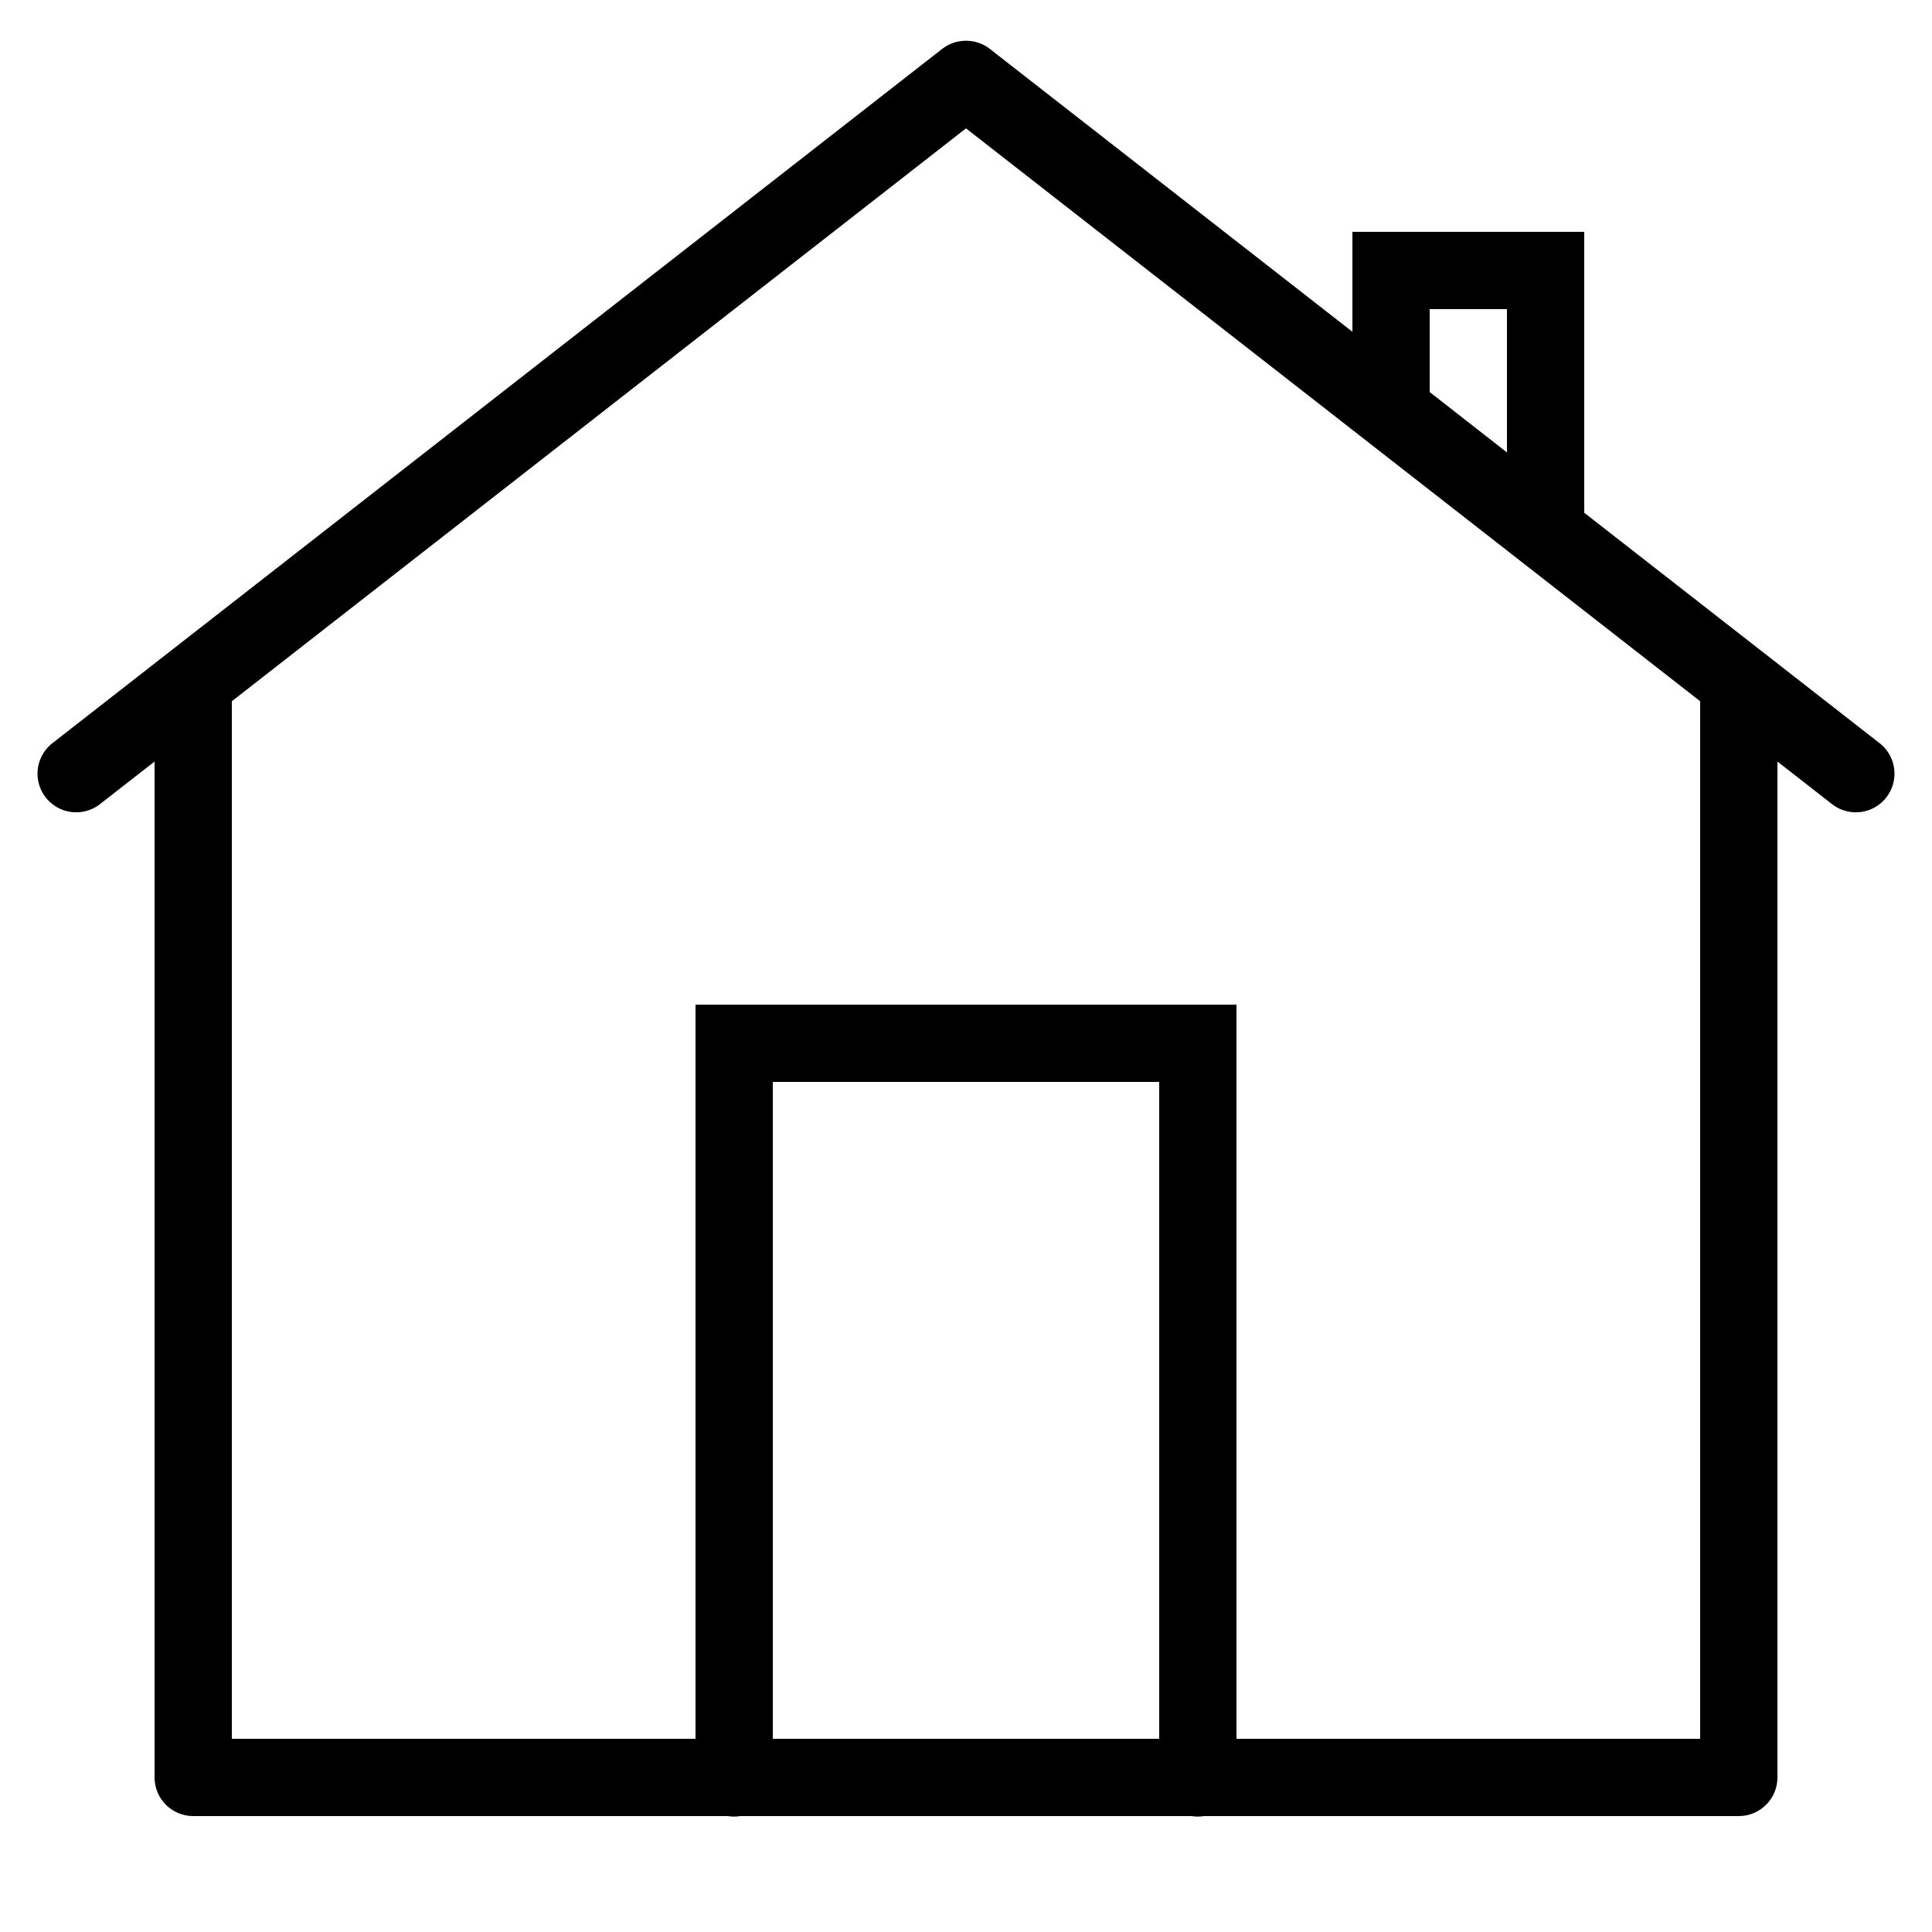
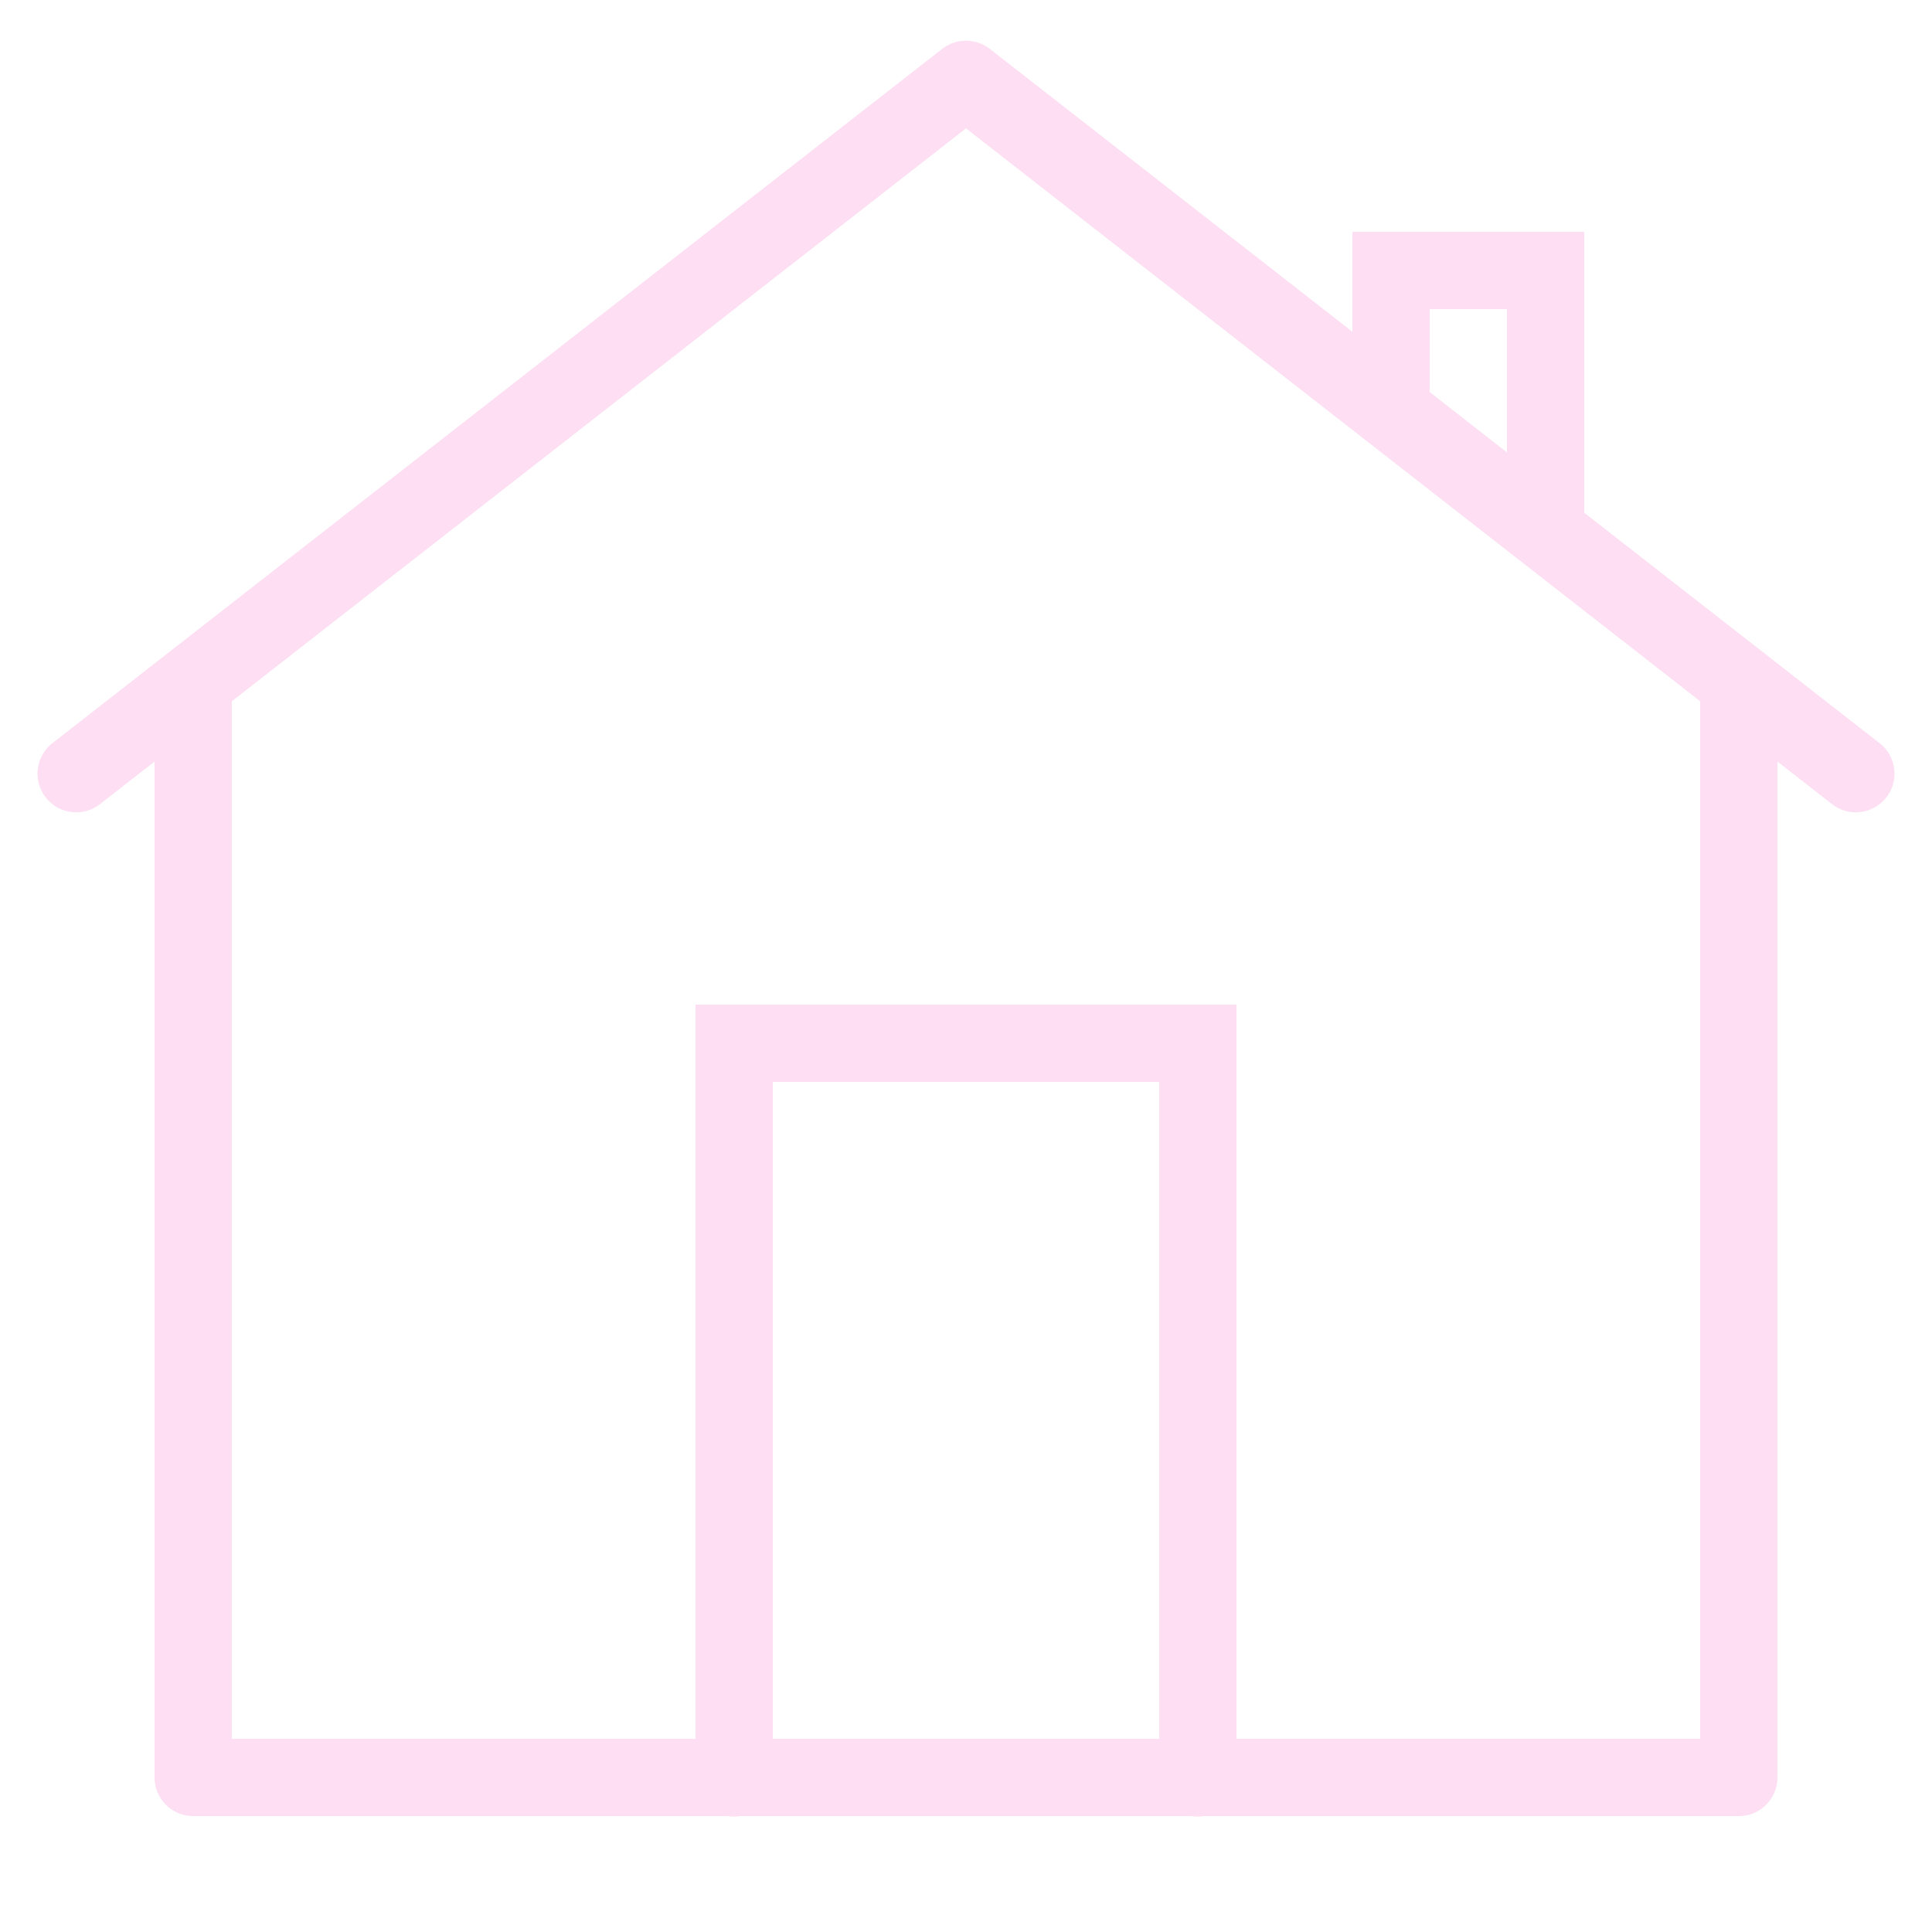
- <svg xmlns="http://www.w3.org/2000/svg" viewBox="0 0 50 50" width="150px" height="150px">
+ <svg xmlns="http://www.w3.org/2000/svg" fill="#FDDEF3" viewBox="0 0 50 50" width="150px" height="150px">
  <path d="M 24.963 1.055 A 1 1 0 0 0 24.385 1.264 L 1.385 19.211 A 1.001 1.001 0 1 0 2.615 20.789 L 4 19.709 L 4 46 A 1 1 0 0 0 5 47 L 18.832 47 A 1 1 0 0 0 19.158 47 L 30.832 47 A 1 1 0 0 0 31.158 47 L 45 47 A 1 1 0 0 0 46 46 L 46 19.709 L 47.385 20.789 A 1.001 1.001 0 1 0 48.615 19.211 L 41 13.27 L 41 6 L 35 6 L 35 8.586 L 25.615 1.264 A 1 1 0 0 0 24.963 1.055 z M 25 3.322 L 44 18.148 L 44 45 L 32 45 L 32 26 L 18 26 L 18 45 L 6 45 L 6 18.148 L 25 3.322 z M 37 8 L 39 8 L 39 11.709 L 37 10.146 L 37 8 z M 20 28 L 30 28 L 30 45 L 20 45 L 20 28 z" />
</svg>
